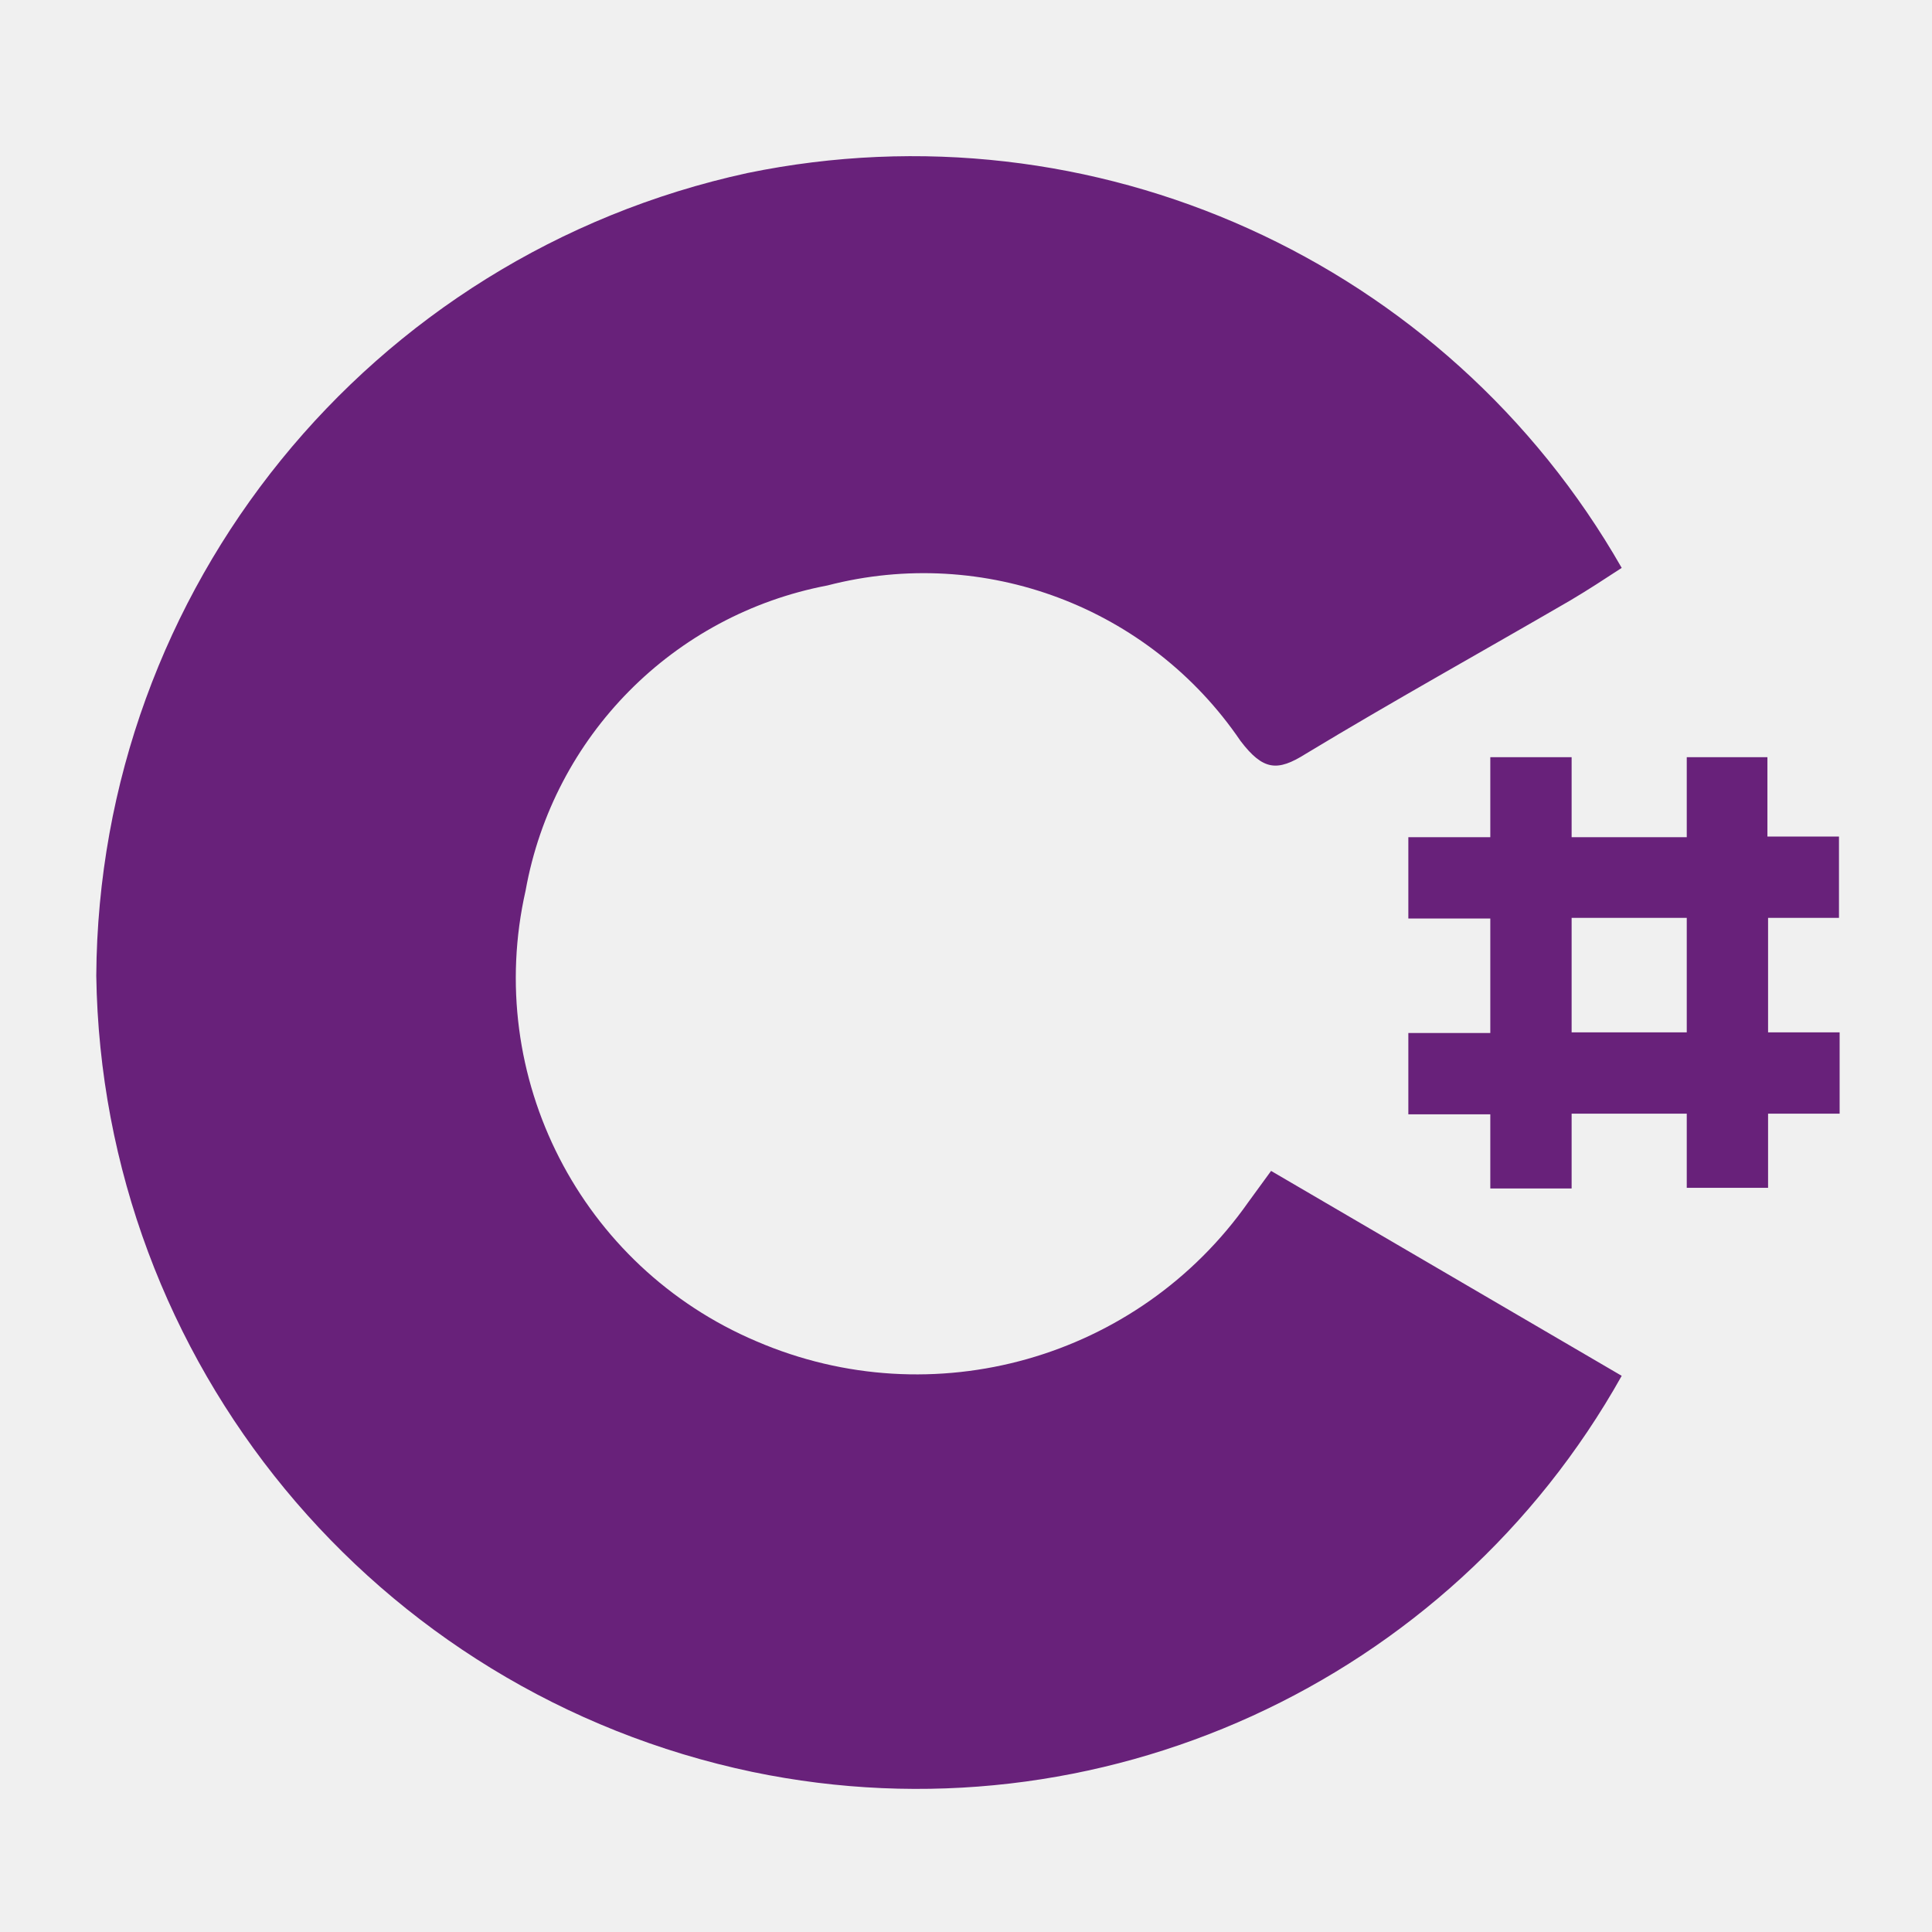
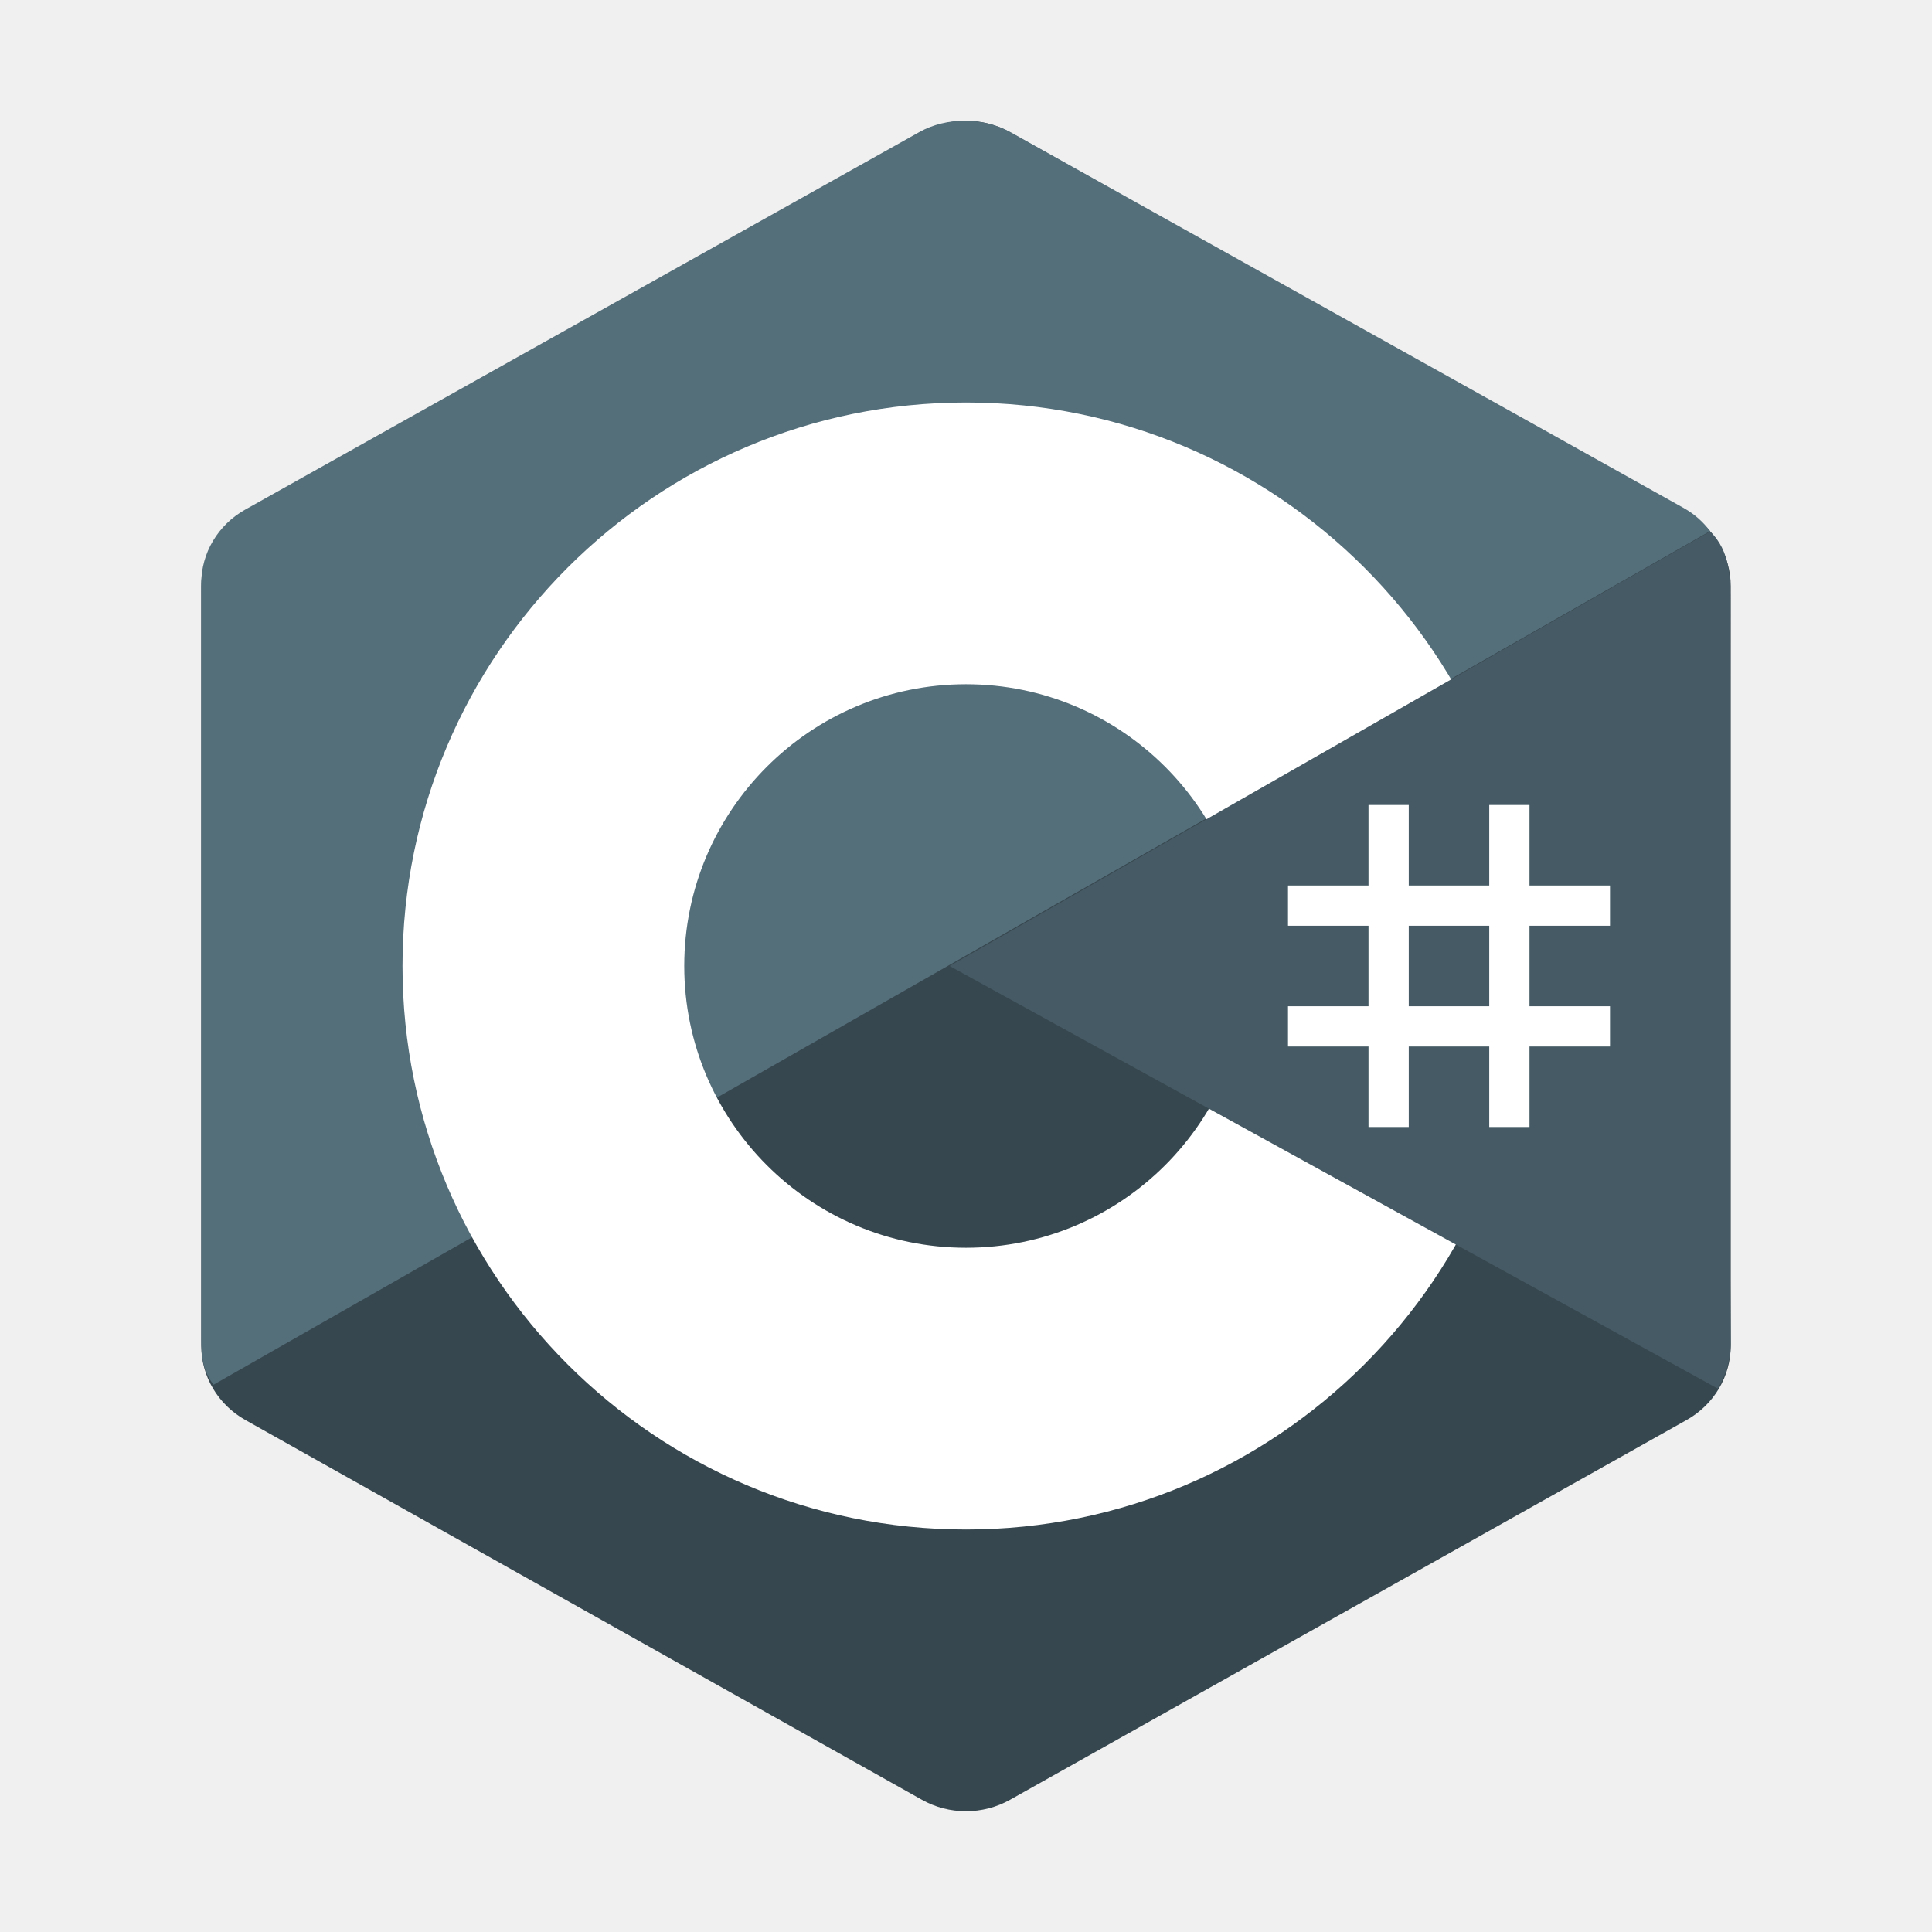
- <svg xmlns="http://www.w3.org/2000/svg" id="Layer_1_copy_3" data-name="Layer 1 copy 3" viewBox="0 0 29.7 29.7">
-   <defs>
-     <style>.cls-1{fill:#68217a;}</style>
-   </defs>
-   <path class="cls-1" d="M19.54,18l-.35.48a6.23,6.23,0,0,1-7.56,2.14,6.07,6.07,0,0,1-3.55-6.93A5.82,5.82,0,0,1,12.72,9a5.89,5.89,0,0,1,6.35,2.39c.35.46.57.47,1,.2,1.34-.81,2.71-1.57,4.07-2.36.27-.16.53-.33.79-.5A12.56,12.56,0,0,0,11.49,2.66,12.71,12.71,0,0,0,1.48,15,12.7,12.7,0,0,0,11.57,27.24a12.42,12.42,0,0,0,13.36-6.09Z" />
-   <path class="cls-1" d="M28.27,14.11V12.86h-1.1V11.64H25.93v1.23H24.16V11.64H22.91v1.23H21.65v1.25h1.26v1.76H21.65v1.25h1.26v1.14h1.25V17.12h1.77v1.14h1.25V17.12h1.1V15.87h-1.1V14.11Zm-2.34,1.76H24.16V14.11h1.77Z" />
+ <svg xmlns="http://www.w3.org/2000/svg" x="0px" y="0px" viewBox="0 0 48 48" style=" fill:#000000;">
+   <path fill="#37474f" fill-rule="evenodd" d="M22.903,3.286c0.679-0.381,1.515-0.381,2.193,0 c3.355,1.883,13.451,7.551,16.807,9.434C42.582,13.1,43,13.804,43,14.566c0,3.766,0,15.101,0,18.867 c0,0.762-0.418,1.466-1.097,1.847c-3.355,1.883-13.451,7.551-16.807,9.434c-0.679,0.381-1.515,0.381-2.193,0 c-3.355-1.883-13.451-7.551-16.807-9.434C5.418,34.899,5,34.196,5,33.434c0-3.766,0-15.101,0-18.867 c0-0.762,0.418-1.466,1.097-1.847C9.451,10.837,19.549,5.169,22.903,3.286z" clip-rule="evenodd" />
+   <path fill="#546e7a" fill-rule="evenodd" d="M5.304,34.404C5.038,34.048,5,33.71,5,33.255 c0-3.744,0-15.014,0-18.759c0-0.758,0.417-1.458,1.094-1.836c3.343-1.872,13.405-7.507,16.748-9.38 c0.677-0.379,1.594-0.371,2.271,0.008c3.343,1.872,13.371,7.459,16.714,9.331c0.27,0.152,0.476,0.335,0.66,0.576L5.304,34.404z" clip-rule="evenodd" />
+   <path fill="#fff" fill-rule="evenodd" d="M24,10c7.727,0,14,6.273,14,14s-6.273,14-14,14 s-14-6.273-14-14S16.273,10,24,10z M24,17c3.863,0,7,3.136,7,7c0,3.863-3.137,7-7,7s-7-3.137-7-7C17,20.136,20.136,17,24,17z" clip-rule="evenodd" />
+   <path fill="#455a64" fill-rule="evenodd" d="M42.485,13.205c0.516,0.483,0.506,1.211,0.506,1.784 c0,3.795-0.032,14.589,0.009,18.384c0.004,0.396-0.127,0.813-0.323,1.127L23.593,24L42.485,13.205z" clip-rule="evenodd" />
+   <path fill="#fff" fill-rule="evenodd" d="M34 20H35V28H34zM37 20H38V28H37z" clip-rule="evenodd" />
+   <path fill="#fff" fill-rule="evenodd" d="M32 25H40V26H32zM32 22H40V23H32z" clip-rule="evenodd" />
</svg>
